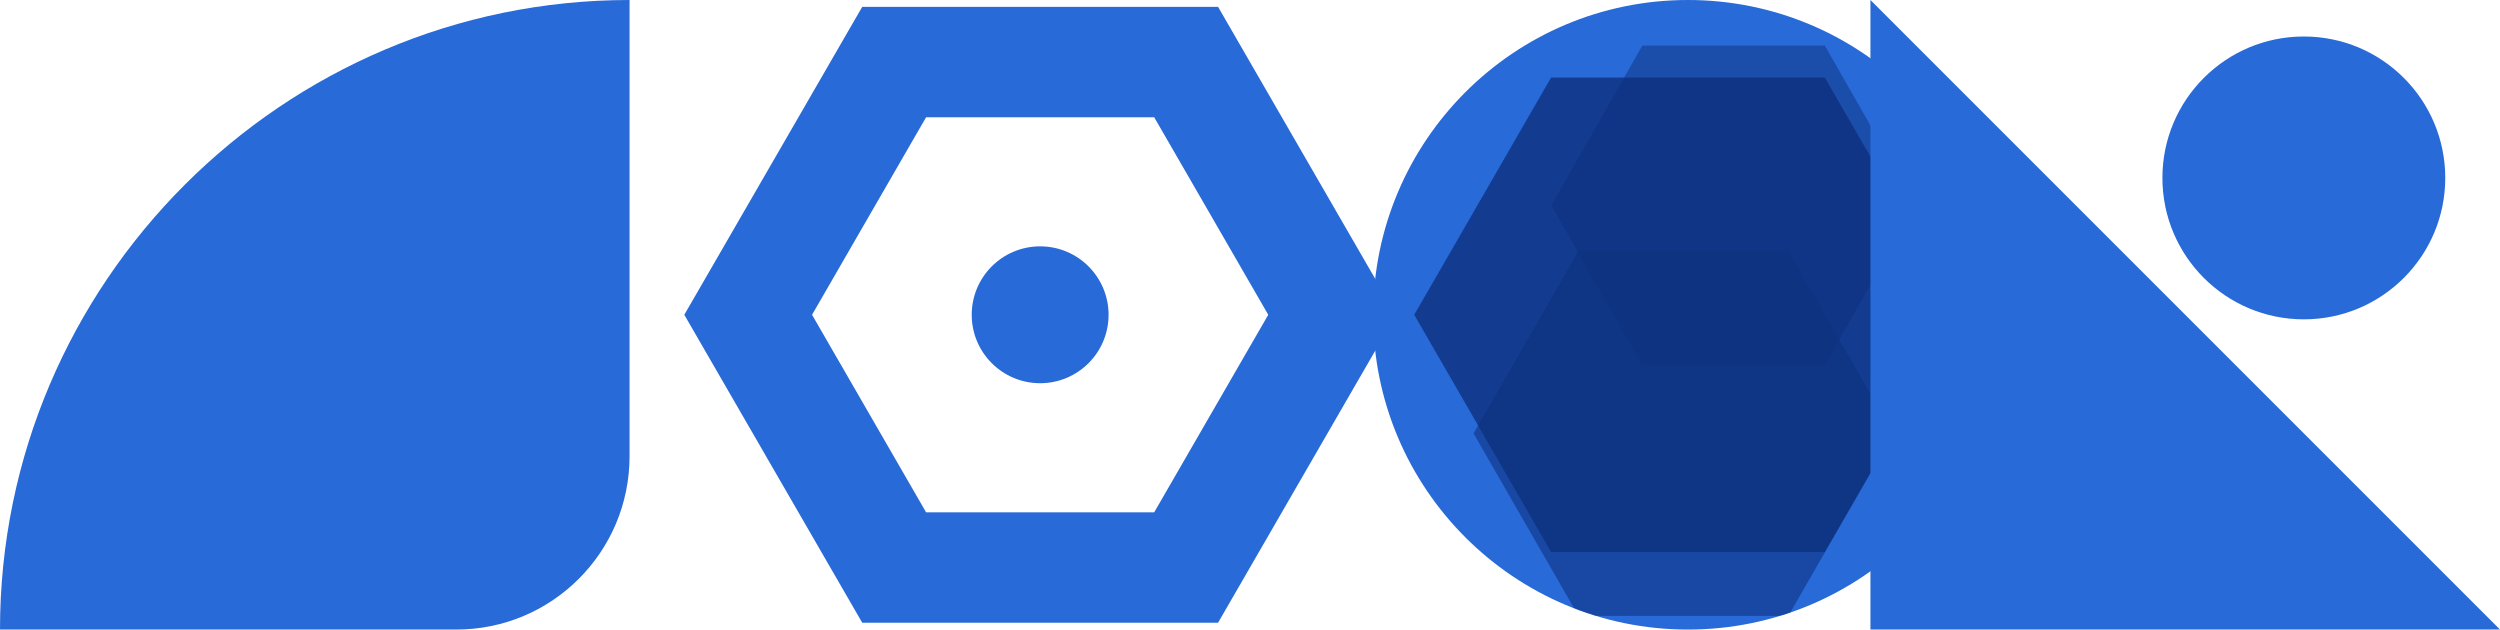
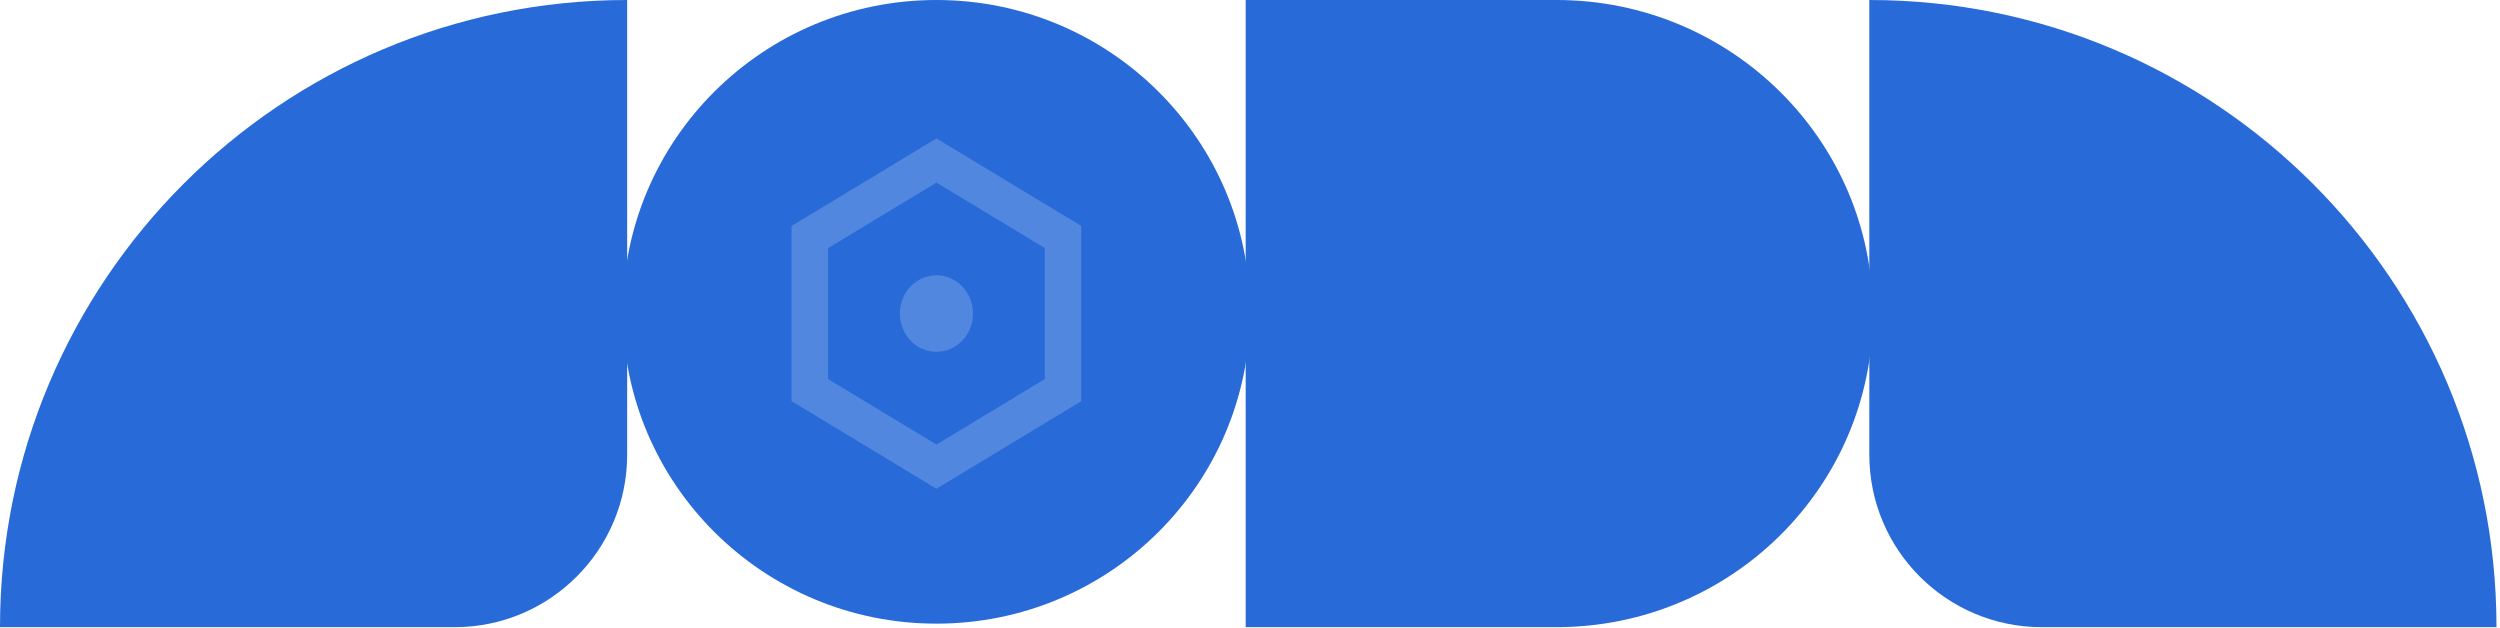
- <svg xmlns="http://www.w3.org/2000/svg" width="548" height="138" viewBox="0 0 548 138" fill="none">
-   <path d="M100 138H0C0 62 62 0 138 0V100C138 121 121 138 100 138Z" fill="#286AD8" />
-   <path fill-rule="evenodd" d="M306 69L267 136.5H189L150 69L189 1.5H267L306 69ZM278 69L253 112.3H203L178 69L203 25.7H253L278 69Z" fill="#286AD8" />
-   <circle cx="228" cy="69" r="15" fill="#286AD8" />
-   <circle cx="370" cy="69" r="69" fill="#286AD8" />
-   <g style="mix-blend-mode:multiply" opacity="0.76">
-     <mask id="mask0_tokens" style="mask-type:alpha" maskUnits="userSpaceOnUse" x="301" y="0" width="138" height="138">
-       <circle cx="370" cy="69" r="69" fill="#286AD8" />
-     </mask>
-     <g mask="url(#mask0_tokens)">
-       <path d="M430 69L400 121H340L310 69L340 17H400Z" fill="#1D4874" opacity="0.8" />
-       <path d="M415 95L392 135H346L323 95L346 55H392Z" fill="#1D4874" opacity="0.6" />
-       <path d="M420 45L400 80H360L340 45L360 10H400Z" fill="#1D4874" opacity="0.5" />
-     </g>
-   </g>
-   <path d="M548 138H410V0L548 138Z" fill="#286AD8" />
-   <circle cx="505" cy="39" r="31" fill="#286AD8" />
+ <svg xmlns="http://www.w3.org/2000/svg" width="578" height="145" viewBox="0 0 578 145" fill="none">
+   <path d="M288 145V1.52588e-05L359.84 1.52588e-05C400.245 1.52588e-05 433 32.459 433 72.5C433 112.541 400.245 145 359.84 145L288 145Z" fill="#286AD8" />
+   <path d="M105.125 145H0C0 64.919 64.919 0 145 0V105.125C145 127.147 127.147 145 105.125 145Z" fill="#286AD8" />
+   <path d="M216.5 144.188C256.54 144.188 289 111.911 289 72.094C289 32.278 256.54 0 216.5 0C176.459 0 144 32.278 144 72.094C144 111.911 176.459 144.188 216.5 144.188Z" fill="#286AD8" />
+   <path d="M432.189 105.125V0C512.271 0 577.189 64.919 577.189 145H472.064C450.042 145 432.189 127.147 432.189 105.125Z" fill="#286AD8" />
+   <path fill-rule="evenodd" clip-rule="evenodd" d="M216.5 32L250 52.252V92.739L216.5 113L183 92.739V52.252L216.5 32ZM191.451 57.357V87.643L216.5 102.781L241.549 87.643V57.348L216.5 42.219L191.451 57.357Z" fill="#5287DF" />
+   <path d="M224.951 72.496C224.951 77.388 221.165 81.343 216.5 81.343C211.835 81.343 208.049 77.388 208.049 72.496C208.049 67.612 211.835 63.648 216.5 63.648C221.165 63.648 224.951 67.612 224.951 72.496Z" fill="#5287DF" />
</svg>
